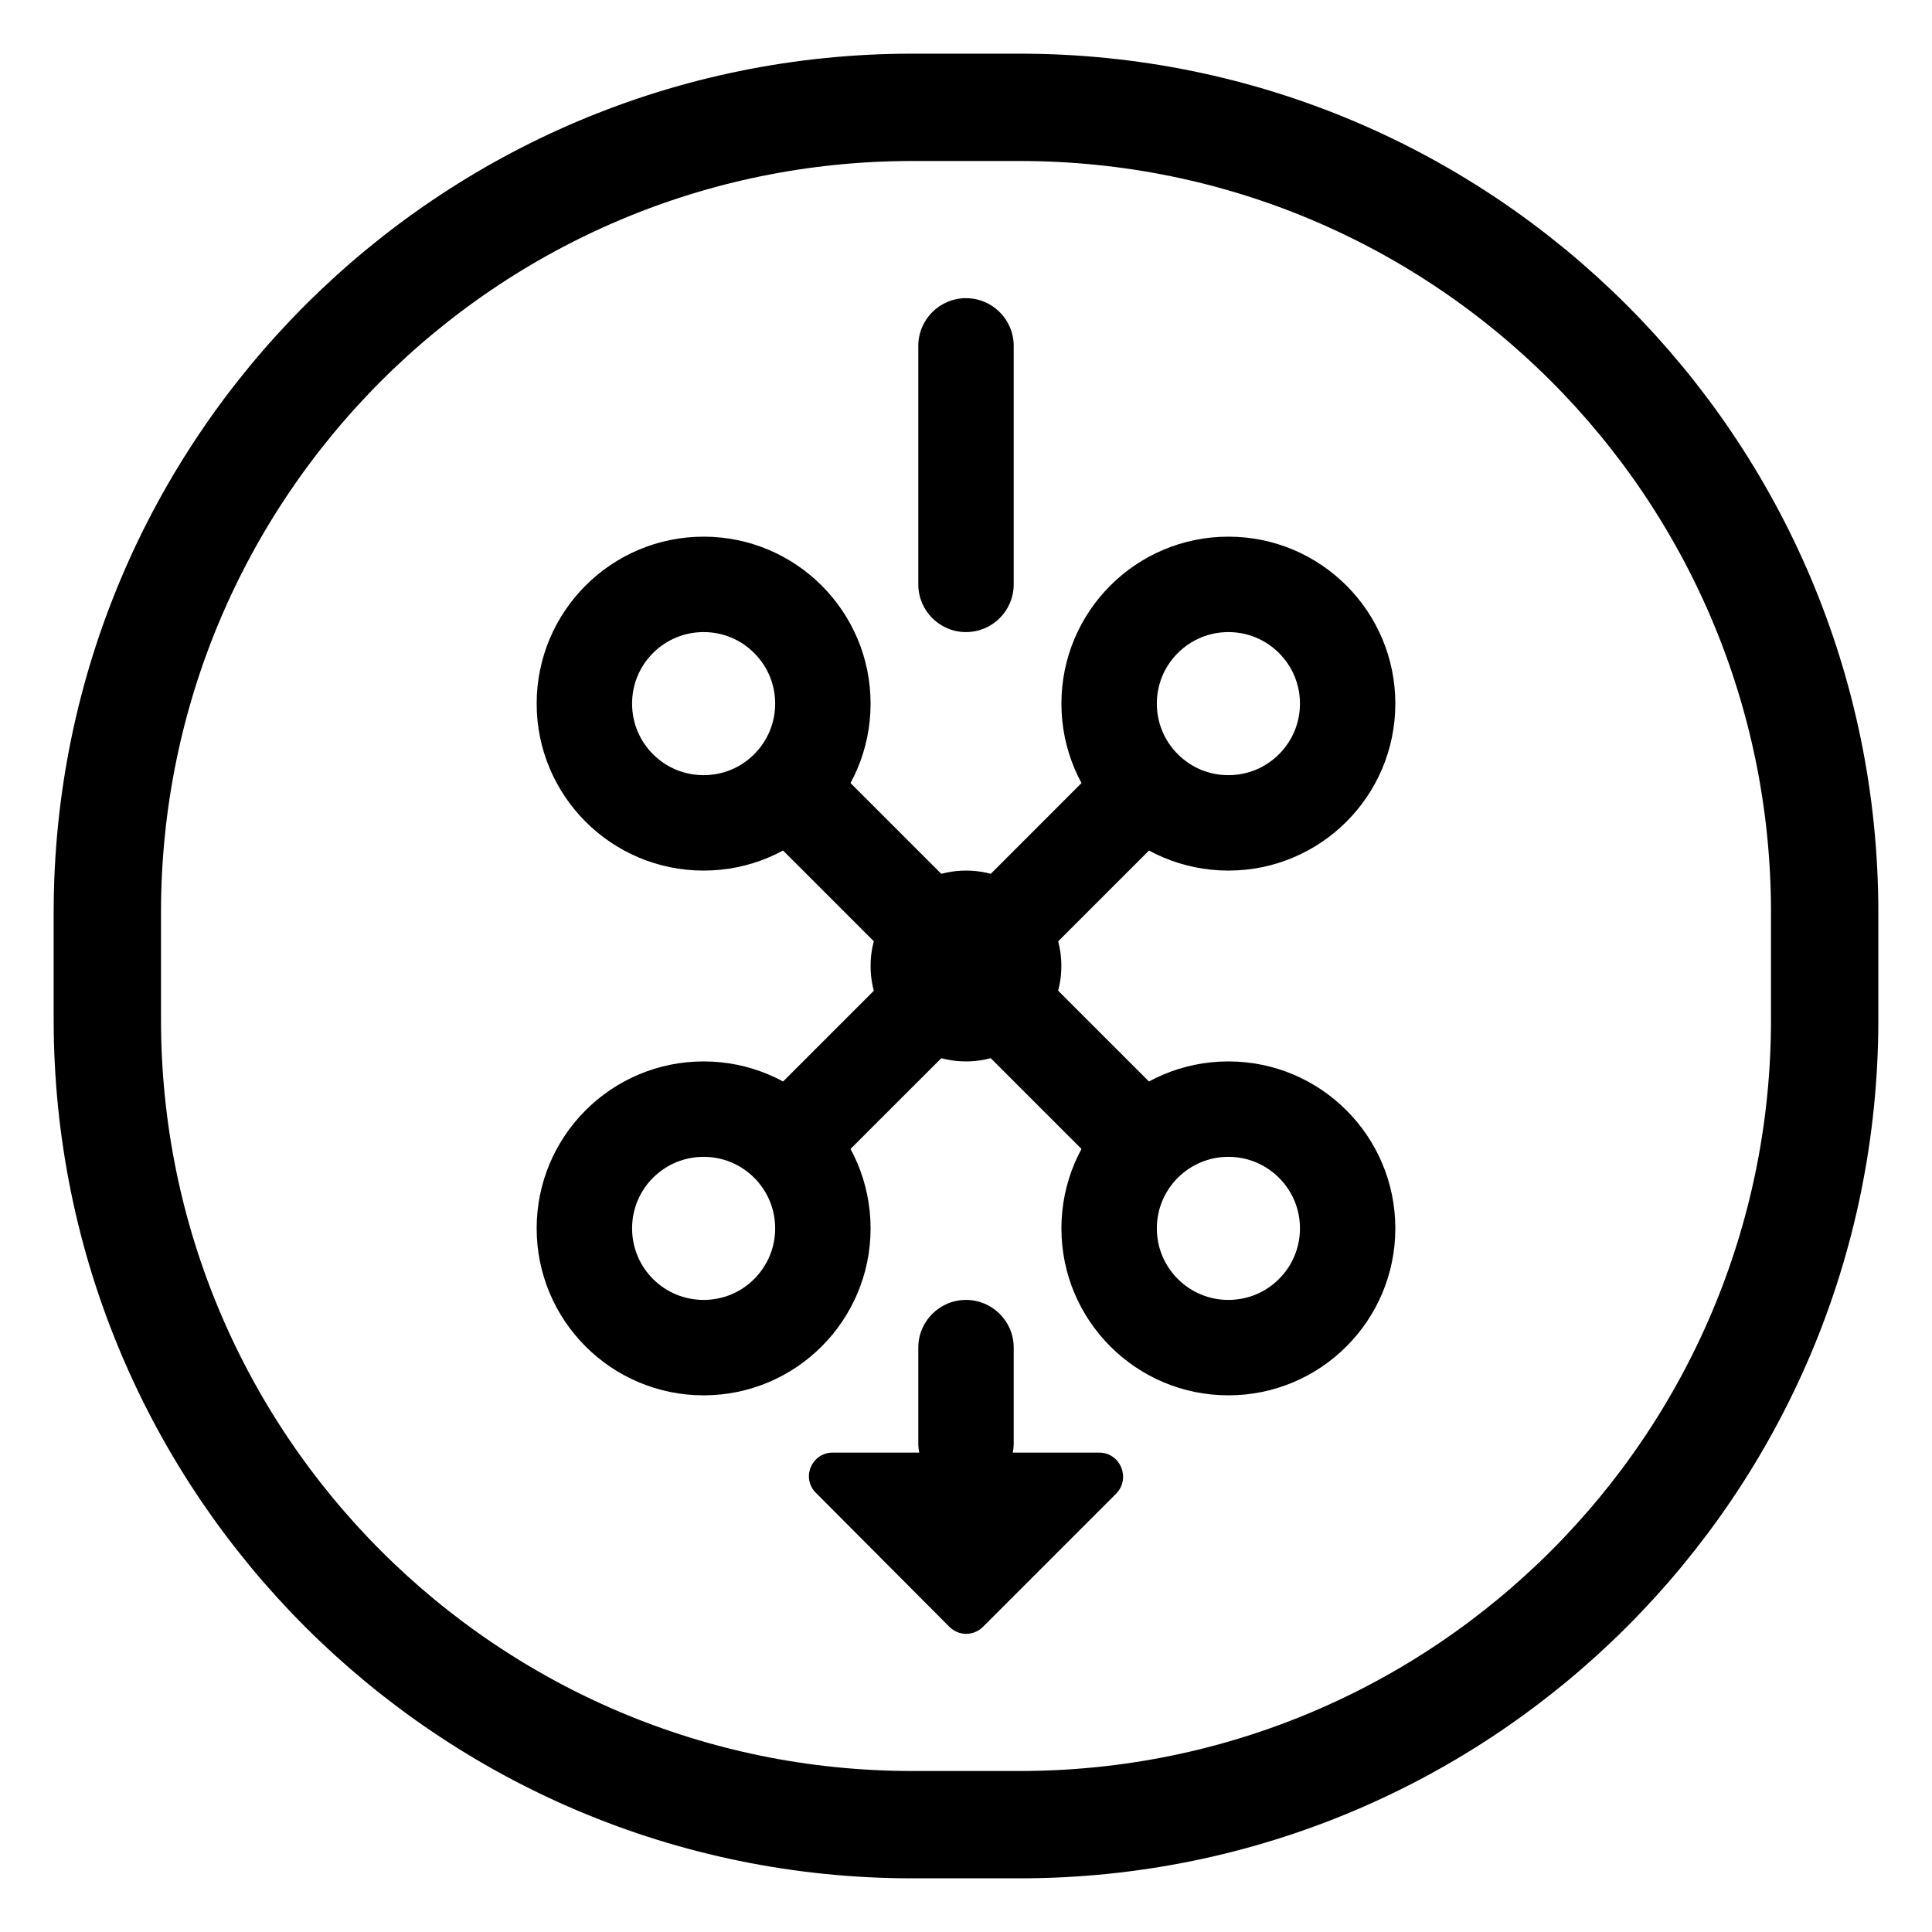
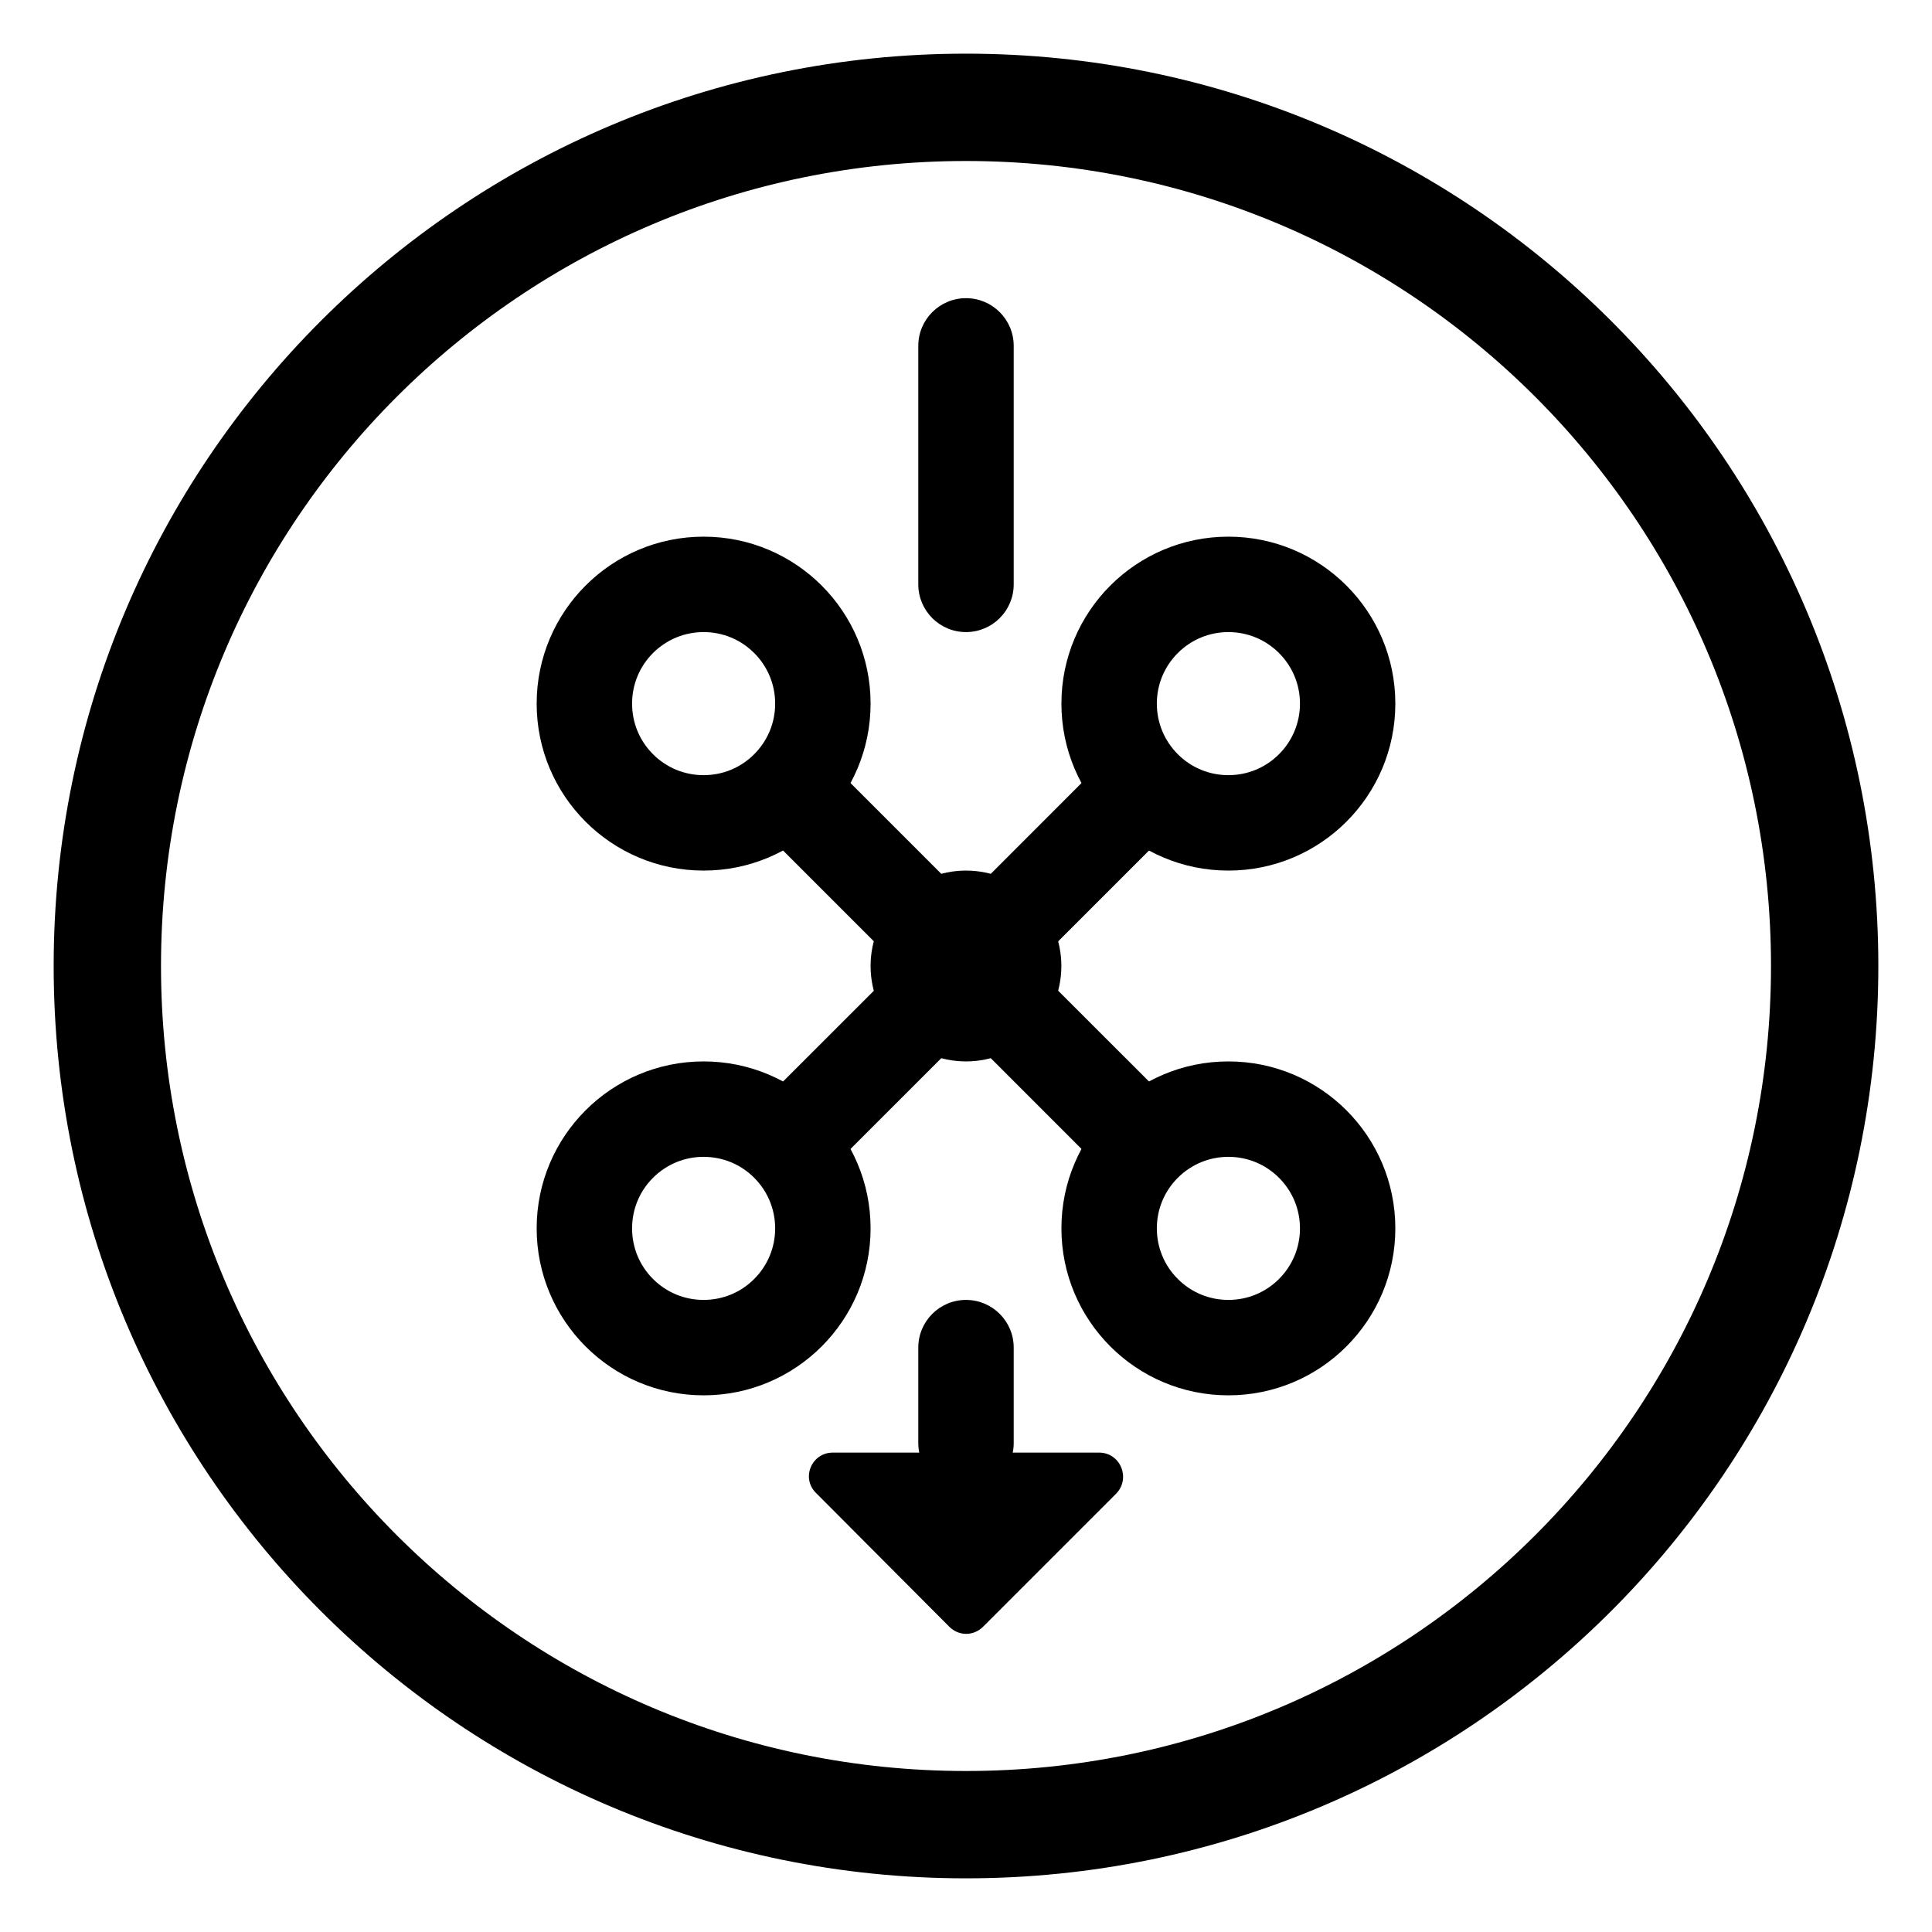
- <svg xmlns="http://www.w3.org/2000/svg" width="36px" height="36px" viewBox="0 0 36 36" version="1.1">
-   <g id="dtpr_icons-/-process-/-aggregated" stroke="none" stroke-width="1" fill="none" fill-rule="evenodd">
-     <g id="Group-28" transform="translate(10, 5)" fill="#000000">
-       <g id="Group" transform="translate(0, 5)">
-         <path d="M12.889,3.55271368e-15 C11.171,3.55271368e-15 9.778,1.393 9.778,3.111 C9.778,4.829 11.171,6.222 12.889,6.222 C14.608,6.222 16,4.829 16,3.111 C16,1.393 14.608,3.55271368e-15 12.889,3.55271368e-15 M12.889,1.778 C13.245,1.778 13.58,1.917 13.832,2.168 C14.084,2.42 14.223,2.755 14.223,3.111 C14.223,3.467 14.084,3.802 13.832,4.054 C13.58,4.306 13.245,4.444 12.889,4.444 C12.534,4.444 12.199,4.306 11.947,4.054 C11.695,3.802 11.556,3.467 11.556,3.111 C11.556,2.755 11.695,2.42 11.947,2.168 C12.199,1.917 12.534,1.778 12.889,1.778" id="Fill-4" />
-         <path d="M3.111,3.55271368e-15 C1.393,3.55271368e-15 0,1.393 0,3.111 C0,4.829 1.393,6.222 3.111,6.222 C4.829,6.222 6.222,4.829 6.222,3.111 C6.222,1.393 4.829,3.55271368e-15 3.111,3.55271368e-15 M3.111,1.778 C3.467,1.778 3.802,1.917 4.053,2.168 C4.305,2.42 4.444,2.755 4.444,3.111 C4.444,3.467 4.305,3.802 4.053,4.054 C3.802,4.306 3.467,4.444 3.111,4.444 C2.755,4.444 2.42,4.306 2.168,4.054 C1.916,3.802 1.778,3.467 1.778,3.111 C1.778,2.755 1.916,2.42 2.168,2.168 C2.42,1.917 2.755,1.778 3.111,1.778" id="Fill-6" />
-         <path d="M12.889,9.778 C11.171,9.778 9.778,11.171 9.778,12.889 C9.778,14.607 11.171,16 12.889,16 C14.608,16 16,14.607 16,12.889 C16,11.171 14.608,9.778 12.889,9.778 M12.889,11.556 C13.245,11.556 13.58,11.695 13.832,11.946 C14.084,12.198 14.223,12.533 14.223,12.889 C14.223,13.245 14.084,13.58 13.832,13.832 C13.58,14.084 13.245,14.222 12.889,14.222 C12.534,14.222 12.199,14.084 11.947,13.832 C11.695,13.58 11.556,13.245 11.556,12.889 C11.556,12.533 11.695,12.198 11.947,11.946 C12.199,11.695 12.534,11.556 12.889,11.556" id="Fill-8" />
-         <path d="M3.111,9.778 C1.393,9.778 0,11.171 0,12.889 C0,14.607 1.393,16 3.111,16 C4.829,16 6.222,14.607 6.222,12.889 C6.222,11.171 4.829,9.778 3.111,9.778 M3.111,11.556 C3.467,11.556 3.802,11.695 4.053,11.946 C4.305,12.198 4.444,12.533 4.444,12.889 C4.444,13.245 4.305,13.58 4.053,13.832 C3.802,14.084 3.467,14.222 3.111,14.222 C2.755,14.222 2.42,14.084 2.168,13.832 C1.916,13.58 1.778,13.245 1.778,12.889 C1.778,12.533 1.916,12.198 2.168,11.946 C2.42,11.695 2.755,11.556 3.111,11.556" id="Fill-10" />
-         <path d="M8,6.222 C7.018,6.222 6.222,7.018 6.222,8 C6.222,8.982 7.018,9.778 8,9.778 C8.982,9.778 9.777,8.982 9.777,8 C9.777,7.018 8.982,6.222 8,6.222" id="Fill-12" />
-         <polygon id="Fill-14" points="6.869 7.875 3.816 10.928 5.073 12.184 8.126 9.132" />
-         <polygon id="Fill-16" points="10.927 3.816 7.875 6.869 9.132 8.126 12.185 5.073" />
-         <polygon id="Fill-18" points="9.132 7.875 7.875 9.132 10.927 12.184 12.185 10.928" />
-         <polygon id="Fill-20" points="5.073 3.816 3.816 5.073 6.869 8.126 8.126 6.869" />
-       </g>
-       <path d="M7.11,22.067 L5.519,22.067 C5.119,22.067 4.923,22.547 5.208,22.822 L7.688,25.311 C7.865,25.489 8.141,25.489 8.319,25.311 L10.799,22.831 C11.074,22.547 10.879,22.067 10.479,22.067 L8.888,22.067" id="Fill-22" />
-       <path d="M7.111,20.111 L7.111,21.889 C7.111,22.38 7.509,22.778 8,22.778 C8.491,22.778 8.889,22.38 8.889,21.889 L8.889,20.111 C8.889,19.62 8.491,19.222 8,19.222 C7.509,19.222 7.111,19.62 7.111,20.111 Z" id="Fill-24" />
-       <path d="M7.111,1.445 L7.111,5.889 C7.111,6.38 7.509,6.778 8,6.778 C8.491,6.778 8.889,6.38 8.889,5.889 L8.889,1.445 C8.889,0.954 8.491,0.556 8,0.556 C7.509,0.556 7.111,0.954 7.111,1.445 Z" id="Fill-26" />
-     </g>
-     <g id="dtpr_icons-/-container-/-circle" stroke="#000000" stroke-width="2">
-       <rect id="Rectangle" x="2" y="2" width="32" height="32" rx="15" />
-     </g>
-   </g>
+ <svg xmlns="http://www.w3.org/2000/svg" width="36" height="36" viewBox="0 0 36 36" fill="none">
+   <path fill-rule="evenodd" clip-rule="evenodd" d="M22.889 10C21.171 10 19.778 11.393 19.778 13.111C19.778 14.829 21.171 16.222 22.889 16.222C24.608 16.222 26 14.829 26 13.111C26 11.393 24.608 10 22.889 10ZM22.889 11.778C23.245 11.778 23.58 11.917 23.832 12.168C24.084 12.42 24.223 12.755 24.223 13.111C24.223 13.467 24.084 13.802 23.832 14.054C23.58 14.306 23.245 14.444 22.889 14.444C22.534 14.444 22.199 14.306 21.947 14.054C21.695 13.802 21.556 13.467 21.556 13.111C21.556 12.755 21.695 12.42 21.947 12.168C22.199 11.917 22.534 11.778 22.889 11.778Z" fill="black" />
+   <path fill-rule="evenodd" clip-rule="evenodd" d="M13.111 10C11.393 10 10 11.393 10 13.111C10 14.829 11.393 16.222 13.111 16.222C14.829 16.222 16.222 14.829 16.222 13.111C16.222 11.393 14.829 10 13.111 10ZM13.111 11.778C13.467 11.778 13.802 11.917 14.053 12.168C14.305 12.42 14.444 12.755 14.444 13.111C14.444 13.467 14.305 13.802 14.053 14.054C13.802 14.306 13.467 14.444 13.111 14.444C12.755 14.444 12.42 14.306 12.168 14.054C11.916 13.802 11.778 13.467 11.778 13.111C11.778 12.755 11.916 12.42 12.168 12.168C12.42 11.917 12.755 11.778 13.111 11.778Z" fill="black" />
+   <path fill-rule="evenodd" clip-rule="evenodd" d="M22.889 19.778C21.171 19.778 19.778 21.171 19.778 22.889C19.778 24.607 21.171 26 22.889 26C24.608 26 26 24.607 26 22.889C26 21.171 24.608 19.778 22.889 19.778ZM22.889 21.556C23.245 21.556 23.58 21.695 23.832 21.946C24.084 22.198 24.223 22.533 24.223 22.889C24.223 23.245 24.084 23.58 23.832 23.832C23.58 24.084 23.245 24.222 22.889 24.222C22.534 24.222 22.199 24.084 21.947 23.832C21.695 23.58 21.556 23.245 21.556 22.889C21.556 22.533 21.695 22.198 21.947 21.946C22.199 21.695 22.534 21.556 22.889 21.556Z" fill="black" />
+   <path fill-rule="evenodd" clip-rule="evenodd" d="M13.111 19.778C11.393 19.778 10 21.171 10 22.889C10 24.607 11.393 26 13.111 26C14.829 26 16.222 24.607 16.222 22.889C16.222 21.171 14.829 19.778 13.111 19.778ZM13.111 21.556C13.467 21.556 13.802 21.695 14.053 21.946C14.305 22.198 14.444 22.533 14.444 22.889C14.444 23.245 14.305 23.58 14.053 23.832C13.802 24.084 13.467 24.222 13.111 24.222C12.755 24.222 12.42 24.084 12.168 23.832C11.916 23.58 11.778 23.245 11.778 22.889C11.778 22.533 11.916 22.198 12.168 21.946C12.42 21.695 12.755 21.556 13.111 21.556Z" fill="black" />
+   <path fill-rule="evenodd" clip-rule="evenodd" d="M18 16.222C17.018 16.222 16.222 17.018 16.222 18C16.222 18.982 17.018 19.778 18 19.778C18.982 19.778 19.777 18.982 19.777 18C19.777 17.018 18.982 16.222 18 16.222Z" fill="black" />
+   <path fill-rule="evenodd" clip-rule="evenodd" d="M16.869 17.875L13.816 20.927L15.073 22.184L18.126 19.131L16.869 17.875Z" fill="black" />
+   <path fill-rule="evenodd" clip-rule="evenodd" d="M20.927 13.816L17.875 16.869L19.132 18.126L22.185 15.073L20.927 13.816Z" fill="black" />
+   <path fill-rule="evenodd" clip-rule="evenodd" d="M19.132 17.875L17.875 19.131L20.927 22.184L22.185 20.927L19.132 17.875Z" fill="black" />
+   <path fill-rule="evenodd" clip-rule="evenodd" d="M15.073 13.816L13.816 15.073L16.869 18.126L18.126 16.869L15.073 13.816Z" fill="black" />
+   <path fill-rule="evenodd" clip-rule="evenodd" d="M17.11 27.067H15.519C15.119 27.067 14.923 27.547 15.208 27.822L17.688 30.311C17.865 30.489 18.141 30.489 18.319 30.311L20.799 27.831C21.074 27.547 20.879 27.067 20.479 27.067H18.888" fill="black" />
+   <path fill-rule="evenodd" clip-rule="evenodd" d="M17.111 25.111V26.889C17.111 27.38 17.509 27.778 18 27.778C18.491 27.778 18.889 27.38 18.889 26.889V25.111C18.889 24.62 18.491 24.222 18 24.222C17.509 24.222 17.111 24.62 17.111 25.111Z" fill="black" />
+   <path fill-rule="evenodd" clip-rule="evenodd" d="M17.111 6.445V10.889C17.111 11.38 17.509 11.778 18 11.778C18.491 11.778 18.889 11.38 18.889 10.889V6.445C18.889 5.954 18.491 5.556 18 5.556C17.509 5.556 17.111 5.954 17.111 6.445Z" fill="black" />
+   <rect x="2" y="2" width="32" height="32" rx="16" stroke="black" stroke-width="2" />
</svg>
